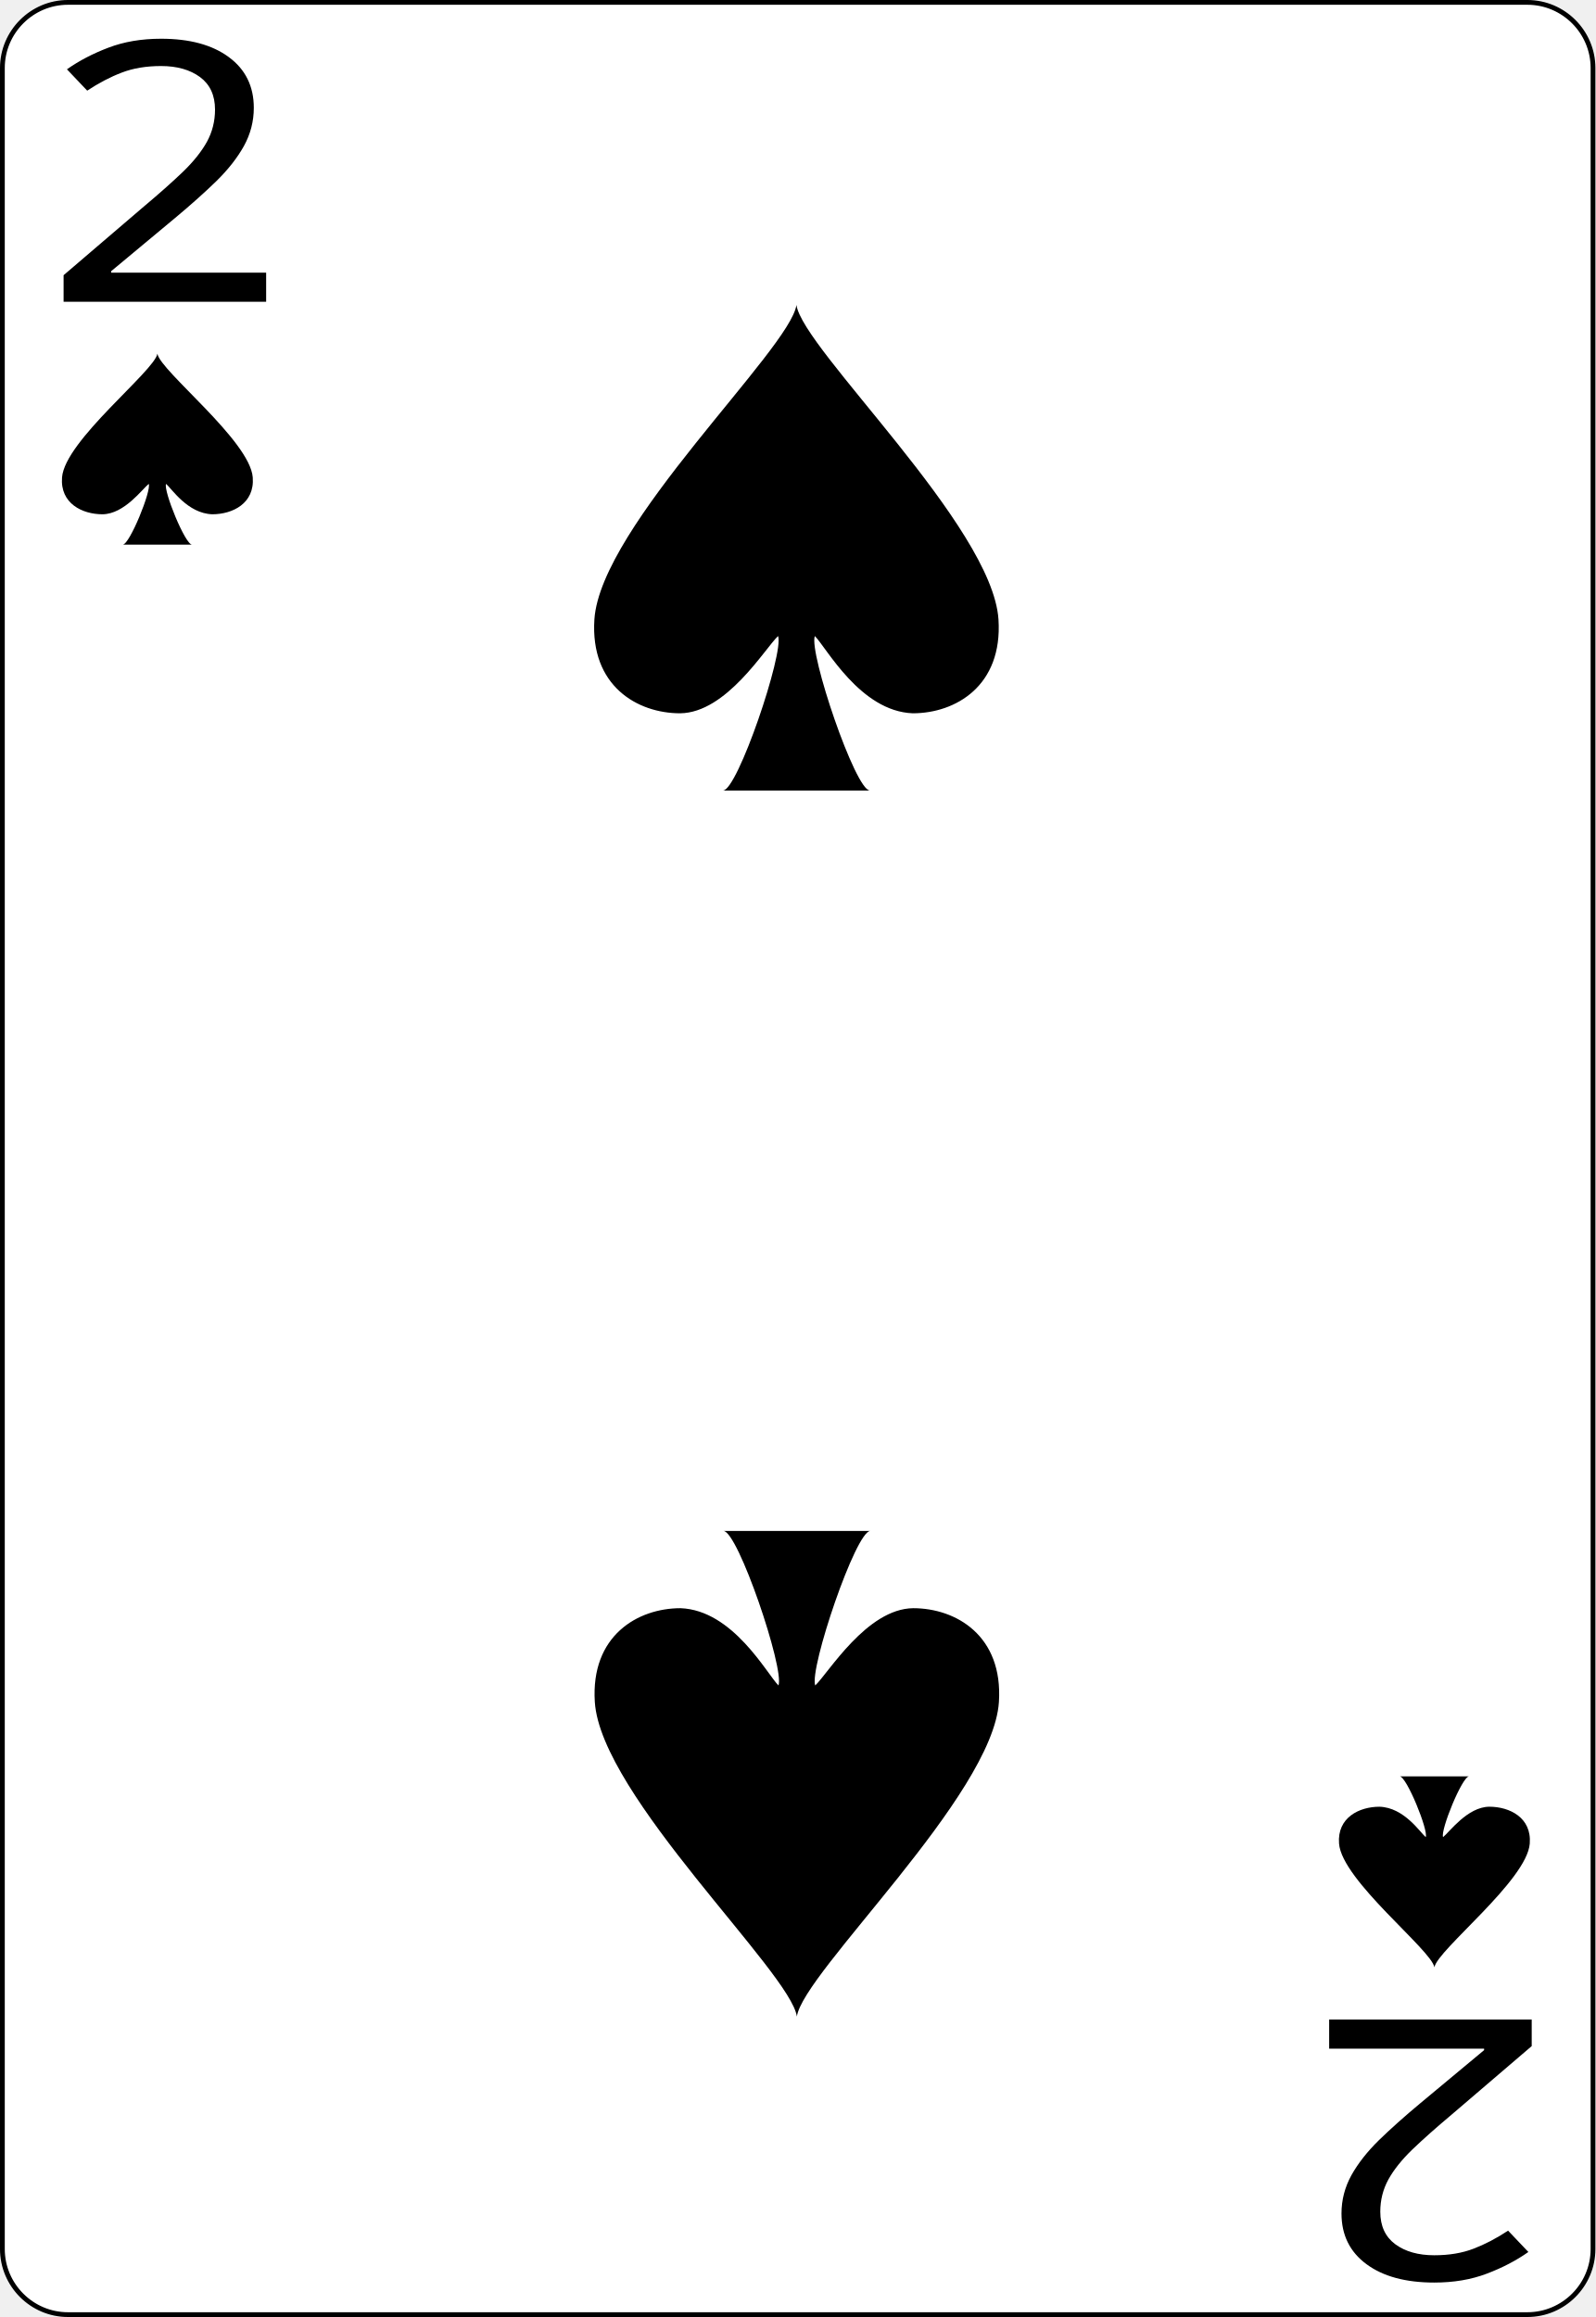
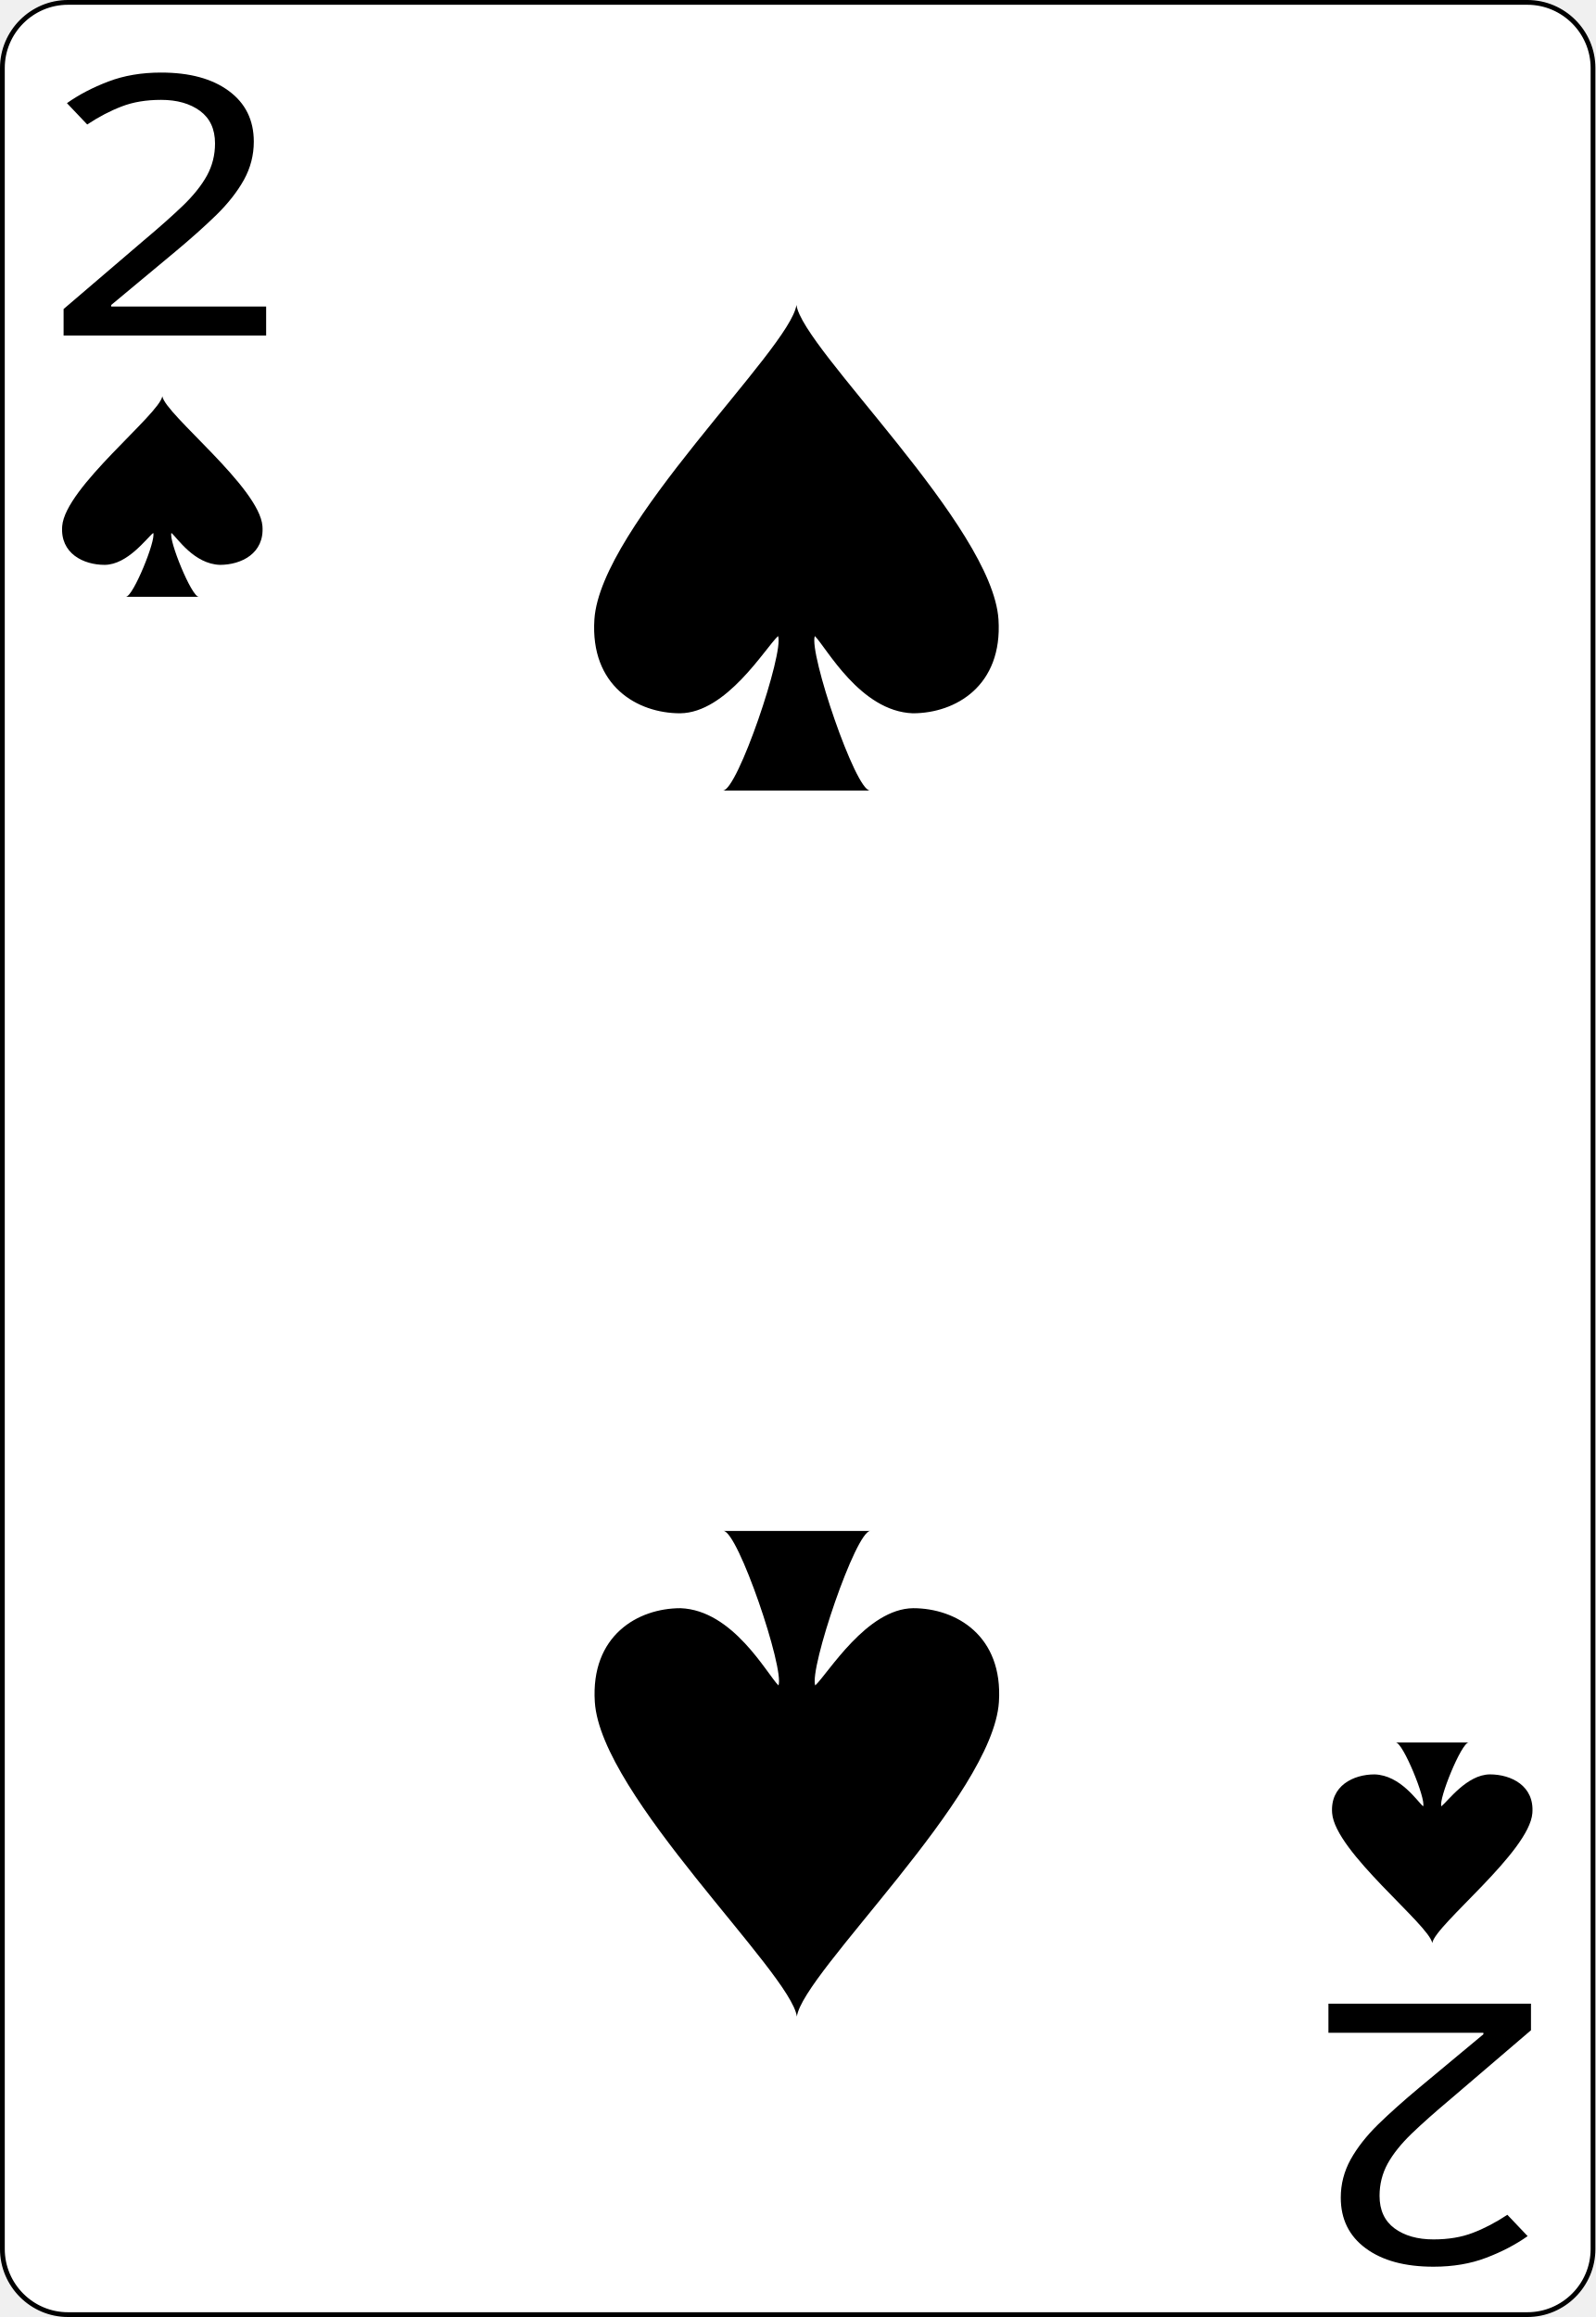
<svg xmlns="http://www.w3.org/2000/svg" version="1.1" id="svg2" x="0px" y="0px" width="167.086px" height="242.667px" viewBox="0 0 167.086 242.667" enable-background="new 0 0 167.086 242.667" xml:space="preserve">
  <g id="Layer_x0020_1">
    <path id="path5" fill="#FFFFFF" stroke="#000000" stroke-width="0.5" d="M166.836,235.548c0,3.777-3.086,6.869-6.871,6.869H7.111   c-3.775,0-6.861-3.092-6.861-6.869V7.12c0-3.777,3.086-6.87,6.861-6.87h152.854c3.785,0,6.871,3.093,6.871,6.87V235.548z" />
    <g id="g7">
      <g id="g9">
		</g>
    </g>
    <g id="g15">
	</g>
    <g id="g19">
	</g>
    <g id="g23">
      <g id="g25">
		</g>
    </g>
    <g id="g31">
      <g id="g33">
		</g>
    </g>
  </g>
-   <text transform="matrix(1.1816 0 0 1 4.5 31.6035)" font-family="'ArialMT'" font-size="38.043">2</text>
+   <text transform="matrix(1.1816 0 0 1 4.5 35.147)" font-family="'ArialMT'" font-size="38.043">2</text>
  <g id="layer1-7" transform="matrix(1.508595,0,0,1.379325,16.92904,45.0659)">
-     <path id="sl" d="M6.325,3.575c-0.201-2.8-6.42-8.073-6.62-9.391   c-0.201,1.318-6.419,6.59-6.62,9.392c-0.14,1.98,1.405,2.801,2.809,2.801c1.521-0.015,2.777-1.934,3.209-2.307   c0.2,0.495-1.328,4.614-1.806,4.614h4.815c-0.477,0-2.006-4.119-1.805-4.614c0.379,0.343,1.489,2.249,3.21,2.307   C4.921,6.376,6.465,5.556,6.325,3.575z" />
+     <path id="sl" d="M6.998,7.275   c-0.211-2.94-6.741-8.477-6.951-9.86c-0.211,1.384-6.74,6.92-6.951,9.862c-0.147,2.079,1.475,2.941,2.95,2.941   c1.597-0.016,2.916-2.031,3.369-2.422c0.21,0.52-1.394,4.845-1.896,4.845h5.056c-0.501,0-2.106-4.325-1.895-4.845   c0.398,0.36,1.564,2.362,3.371,2.422C5.524,10.216,7.145,9.355,6.998,7.275z" />
  </g>
  <g id="layer1-7-88" transform="matrix(2.648679,0,0,2.421718,83.41089,57.36599)">
    <path id="sl-4" d="M7.989,3.103C7.747-0.954,0.242-8.59,0-10.5   C-0.242-8.591-7.747-0.955-7.989,3.103C-8.158,5.971-6.294,7.16-4.599,7.16c1.835-0.022,3.351-2.801,3.873-3.341   c0.242,0.716-1.603,6.682-2.179,6.682h5.811c-0.576,0-2.421-5.966-2.179-6.682C1.184,4.315,2.524,7.077,4.601,7.16   C6.295,7.159,8.158,5.971,7.989,3.103z" />
  </g>
-   <text transform="matrix(-1.1816 0 0 -1 162.5762 211.5132)" font-family="'ArialMT'" font-size="38.043">2</text>
+   <text transform="matrix(-1.1816 0 0 -1 162.5 209.853)" font-family="'ArialMT'" font-size="38.043">2</text>
  <g id="layer1-7-3" transform="matrix(-1.508595,0,0,-1.379325,150.2251,198.0441)">
-     <path id="sl-1" d="M6.62,3.594C6.42,0.791,0.201-4.48,0-5.799   C-0.201-4.48-6.42,0.792-6.62,3.594c-0.14,1.98,1.405,2.801,2.809,2.801c1.52-0.016,2.776-1.934,3.208-2.307   C-0.401,4.581-1.93,8.7-2.407,8.7h4.816c-0.477,0-2.006-4.119-1.806-4.613c0.379,0.343,1.49,2.249,3.211,2.307   C5.216,6.393,6.759,5.573,6.62,3.594z" />
+     <path id="sl-1" d="M7.1,5.907   c-0.21-2.943-6.739-8.479-6.95-9.863c-0.212,1.384-6.741,6.921-6.951,9.863C-6.949,7.987-5.326,8.85-3.852,8.85   c1.596-0.018,2.914-2.031,3.368-2.423c0.212,0.518-1.393,4.843-1.894,4.843h5.057c-0.501,0-2.106-4.325-1.896-4.843   c0.397,0.36,1.565,2.361,3.372,2.422C5.626,8.847,7.247,7.986,7.1,5.907z" />
  </g>
  <g id="layer1-7-88-7" transform="matrix(-2.648679,0,0,-2.421718,83.45613,185.7713)">
    <path id="sl-4-5" d="M7.989,3.103   C7.747-0.954,0.242-8.59,0-10.5C-0.242-8.591-7.747-0.955-7.989,3.103C-8.158,5.971-6.294,7.16-4.599,7.16   c1.835-0.023,3.351-2.801,3.873-3.341c0.242,0.716-1.603,6.682-2.179,6.682h5.811c-0.576,0-2.421-5.966-2.179-6.682   C1.184,4.315,2.524,7.077,4.601,7.16C6.295,7.159,8.158,5.971,7.989,3.103z" />
  </g>
</svg>
